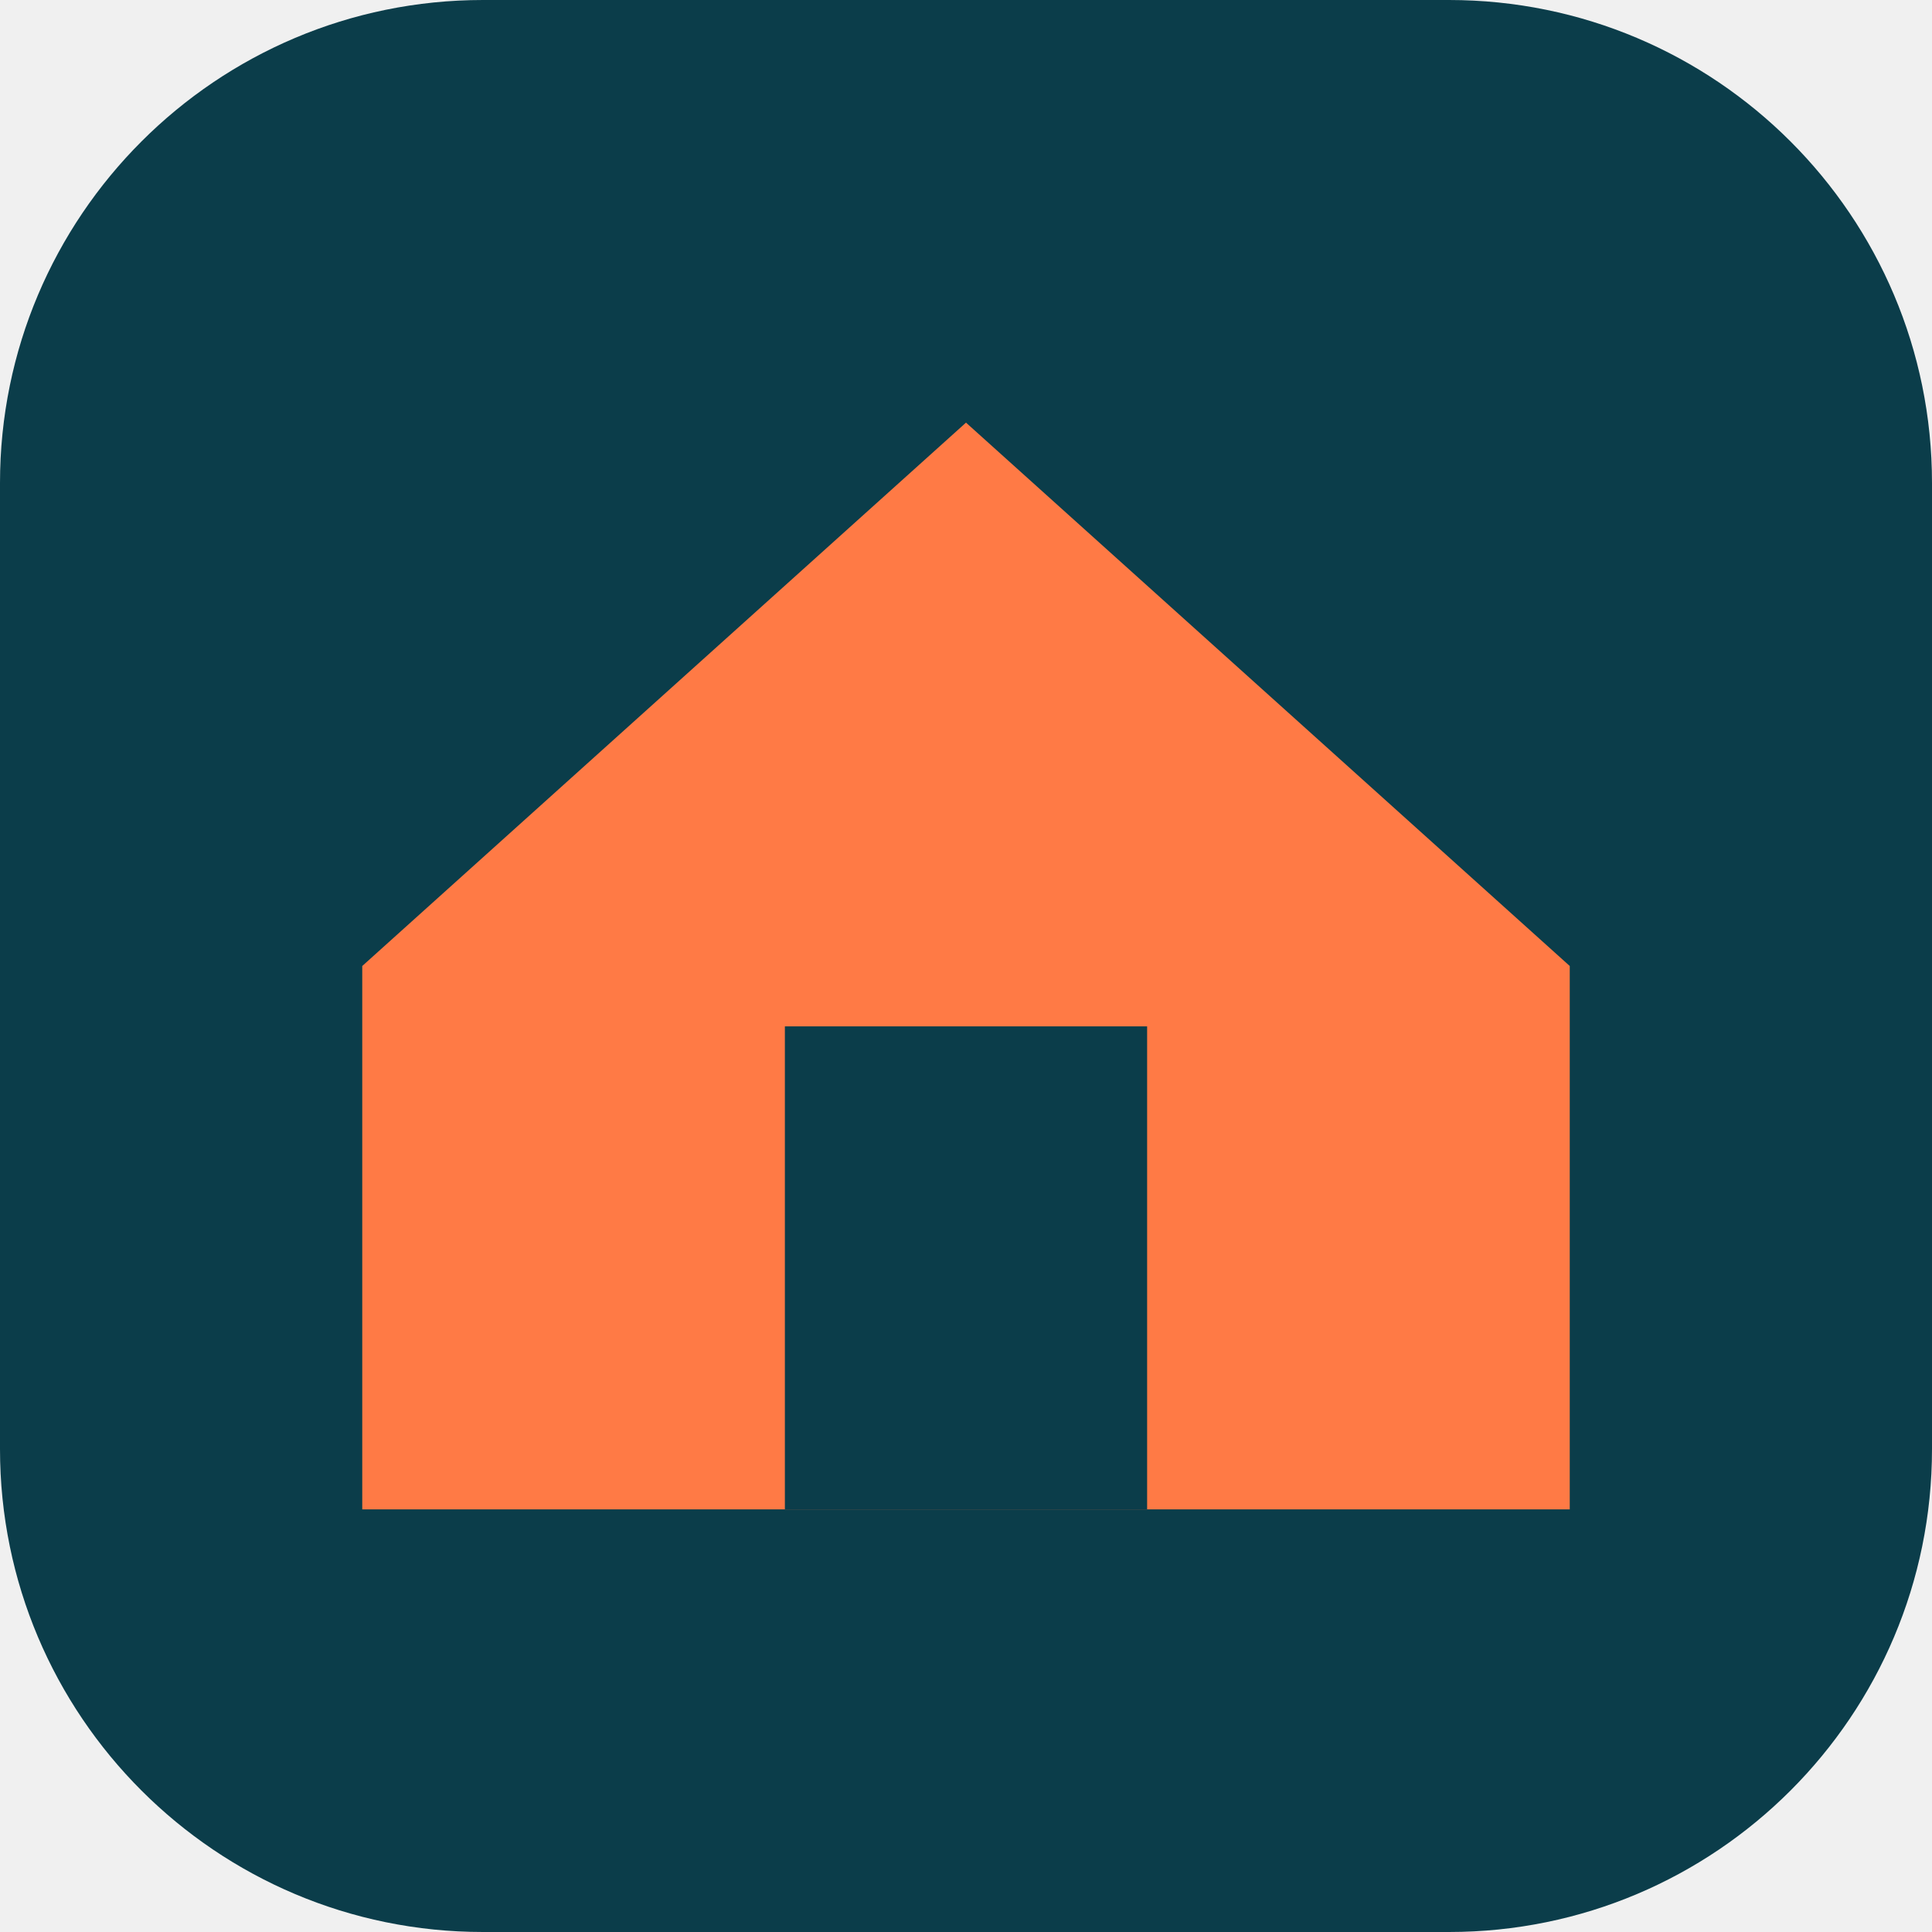
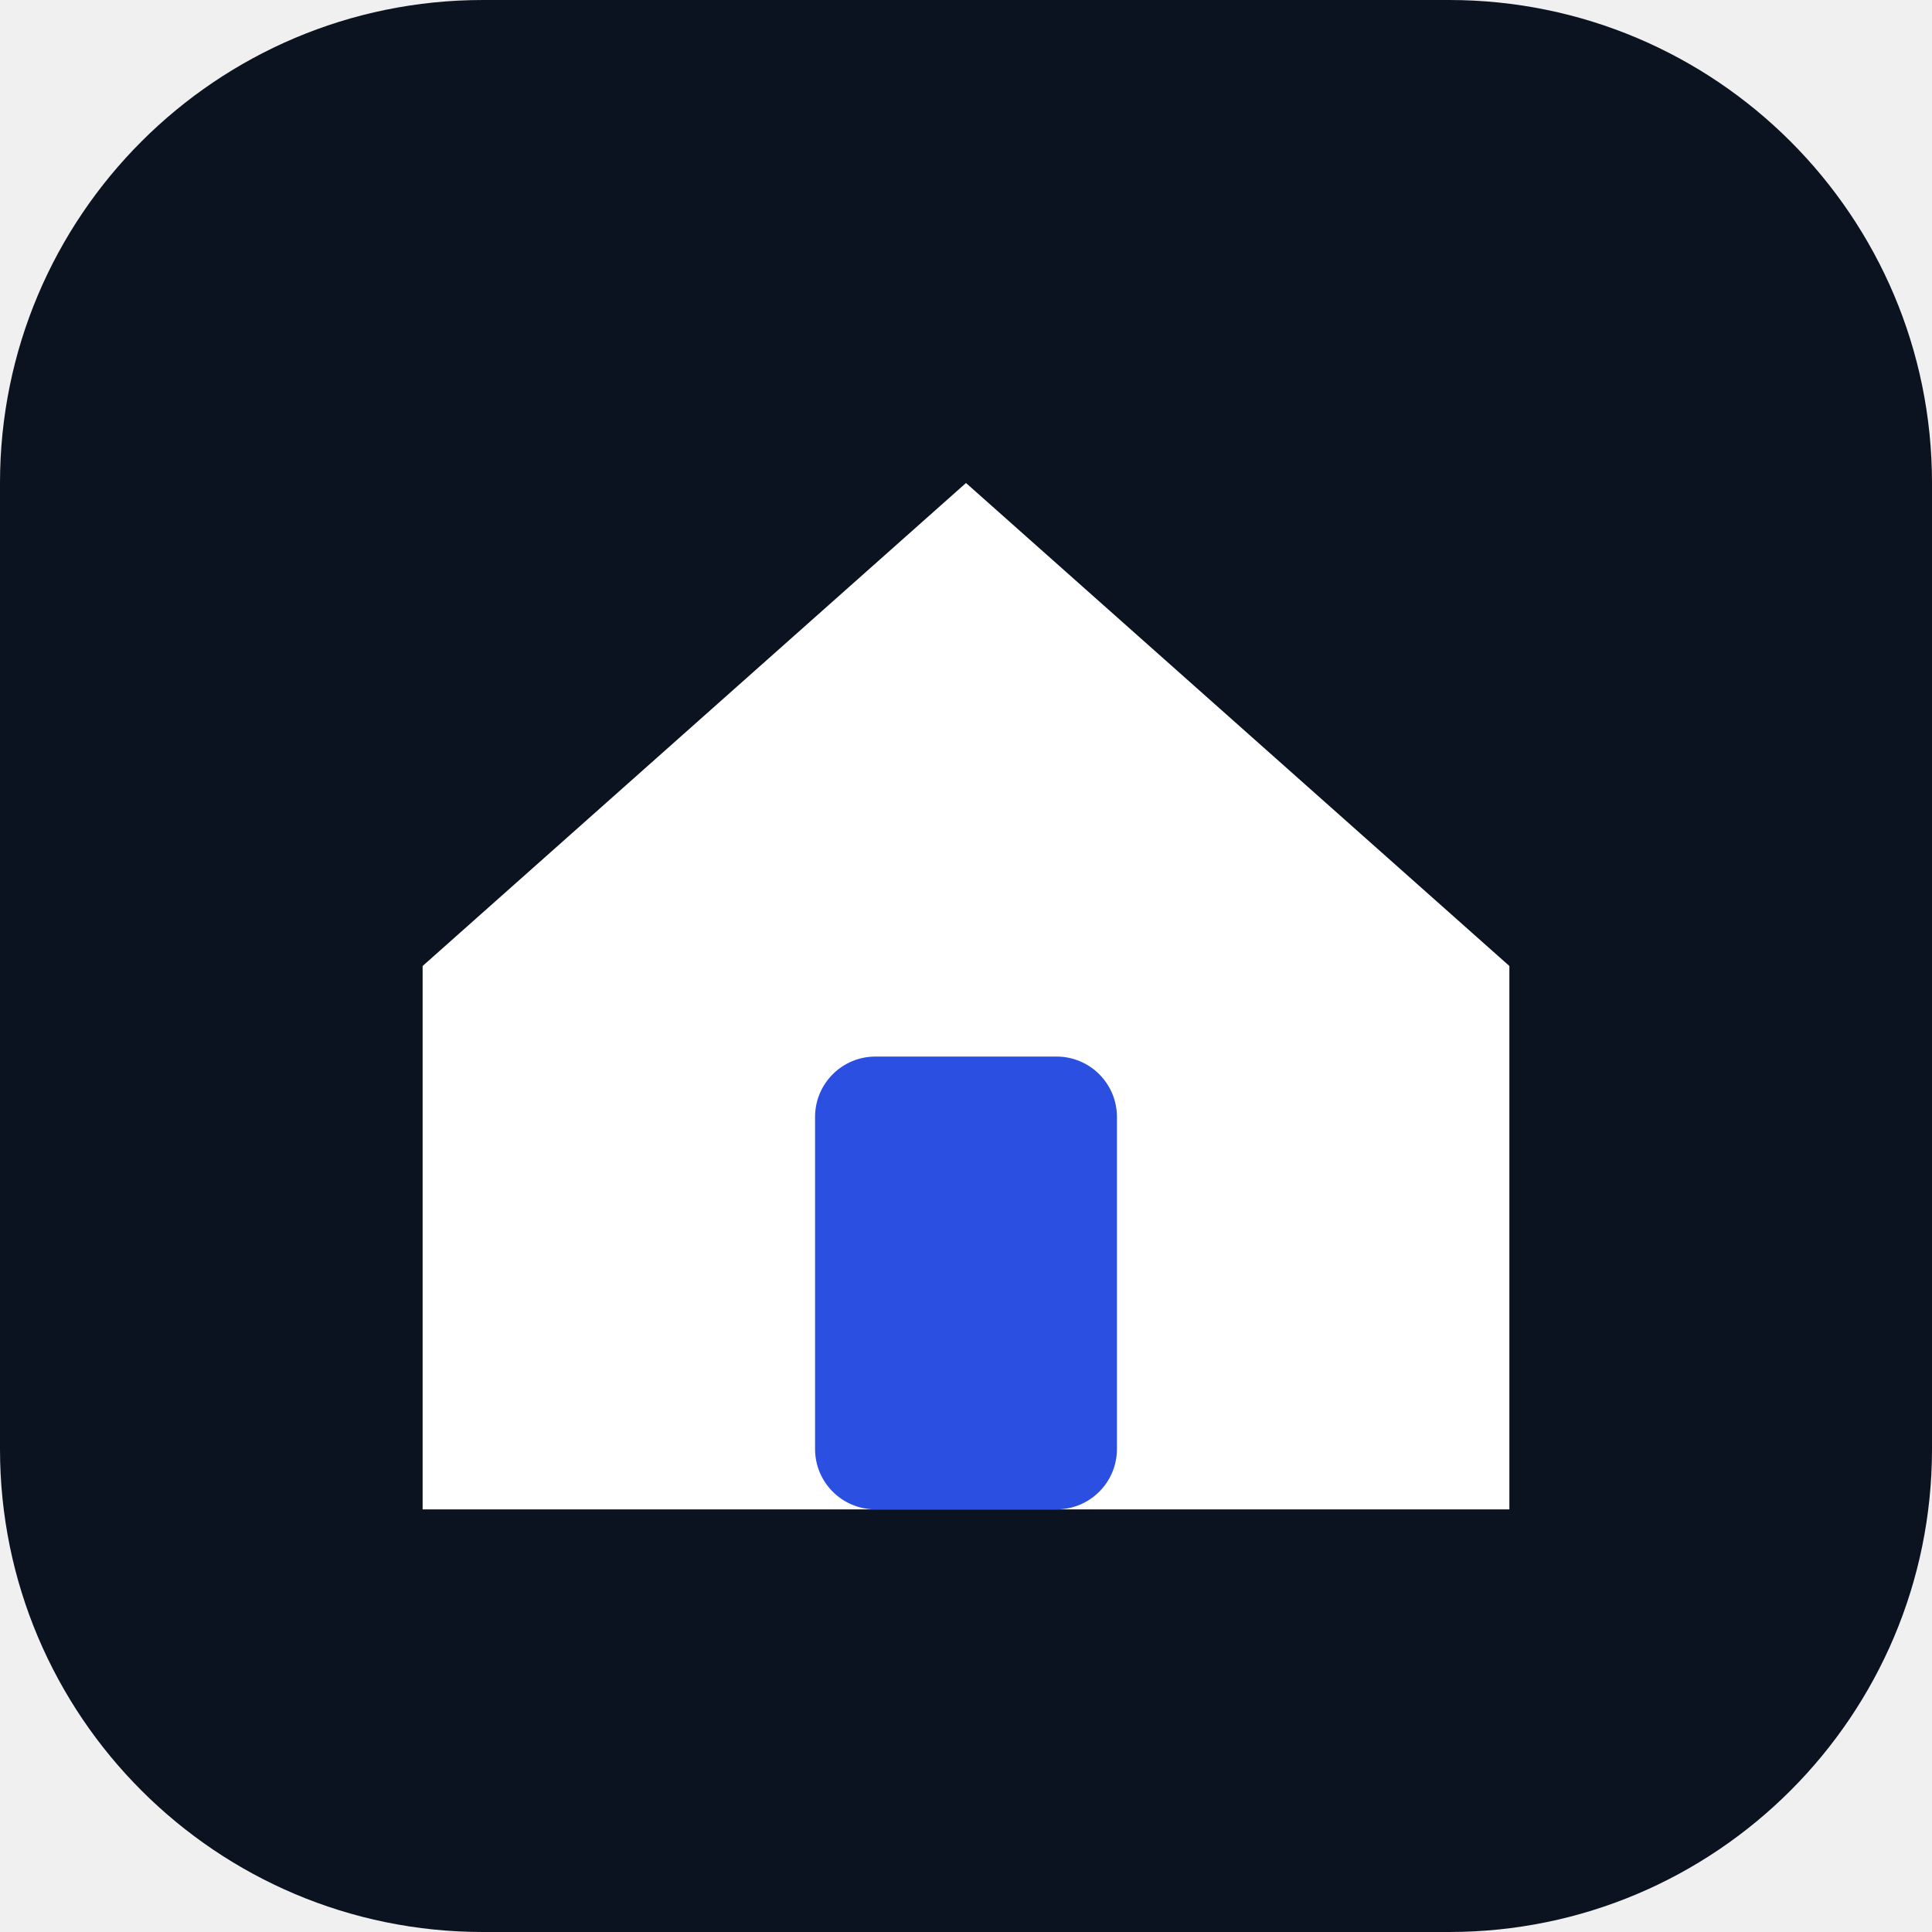
<svg xmlns="http://www.w3.org/2000/svg" viewBox="0 0 32 32">
-   <rect width="32" height="32" rx="8" fill="#0b3d4a" />
-   <path d="M6 16 16 7l10 9v9H6z" fill="#ff7a45" />
-   <rect x="13" y="17" width="6" height="8" fill="#0b3d4a" />
+   <rect width="32" height="32" rx="8" fill="#0b1220" />
+   <path d="M7 16 16 8l9 8v9H7z" fill="#fff" />
+   <rect x="13.5" y="17.5" width="5" height="7.5" rx="1" fill="#2b4fe0" />
</svg>
